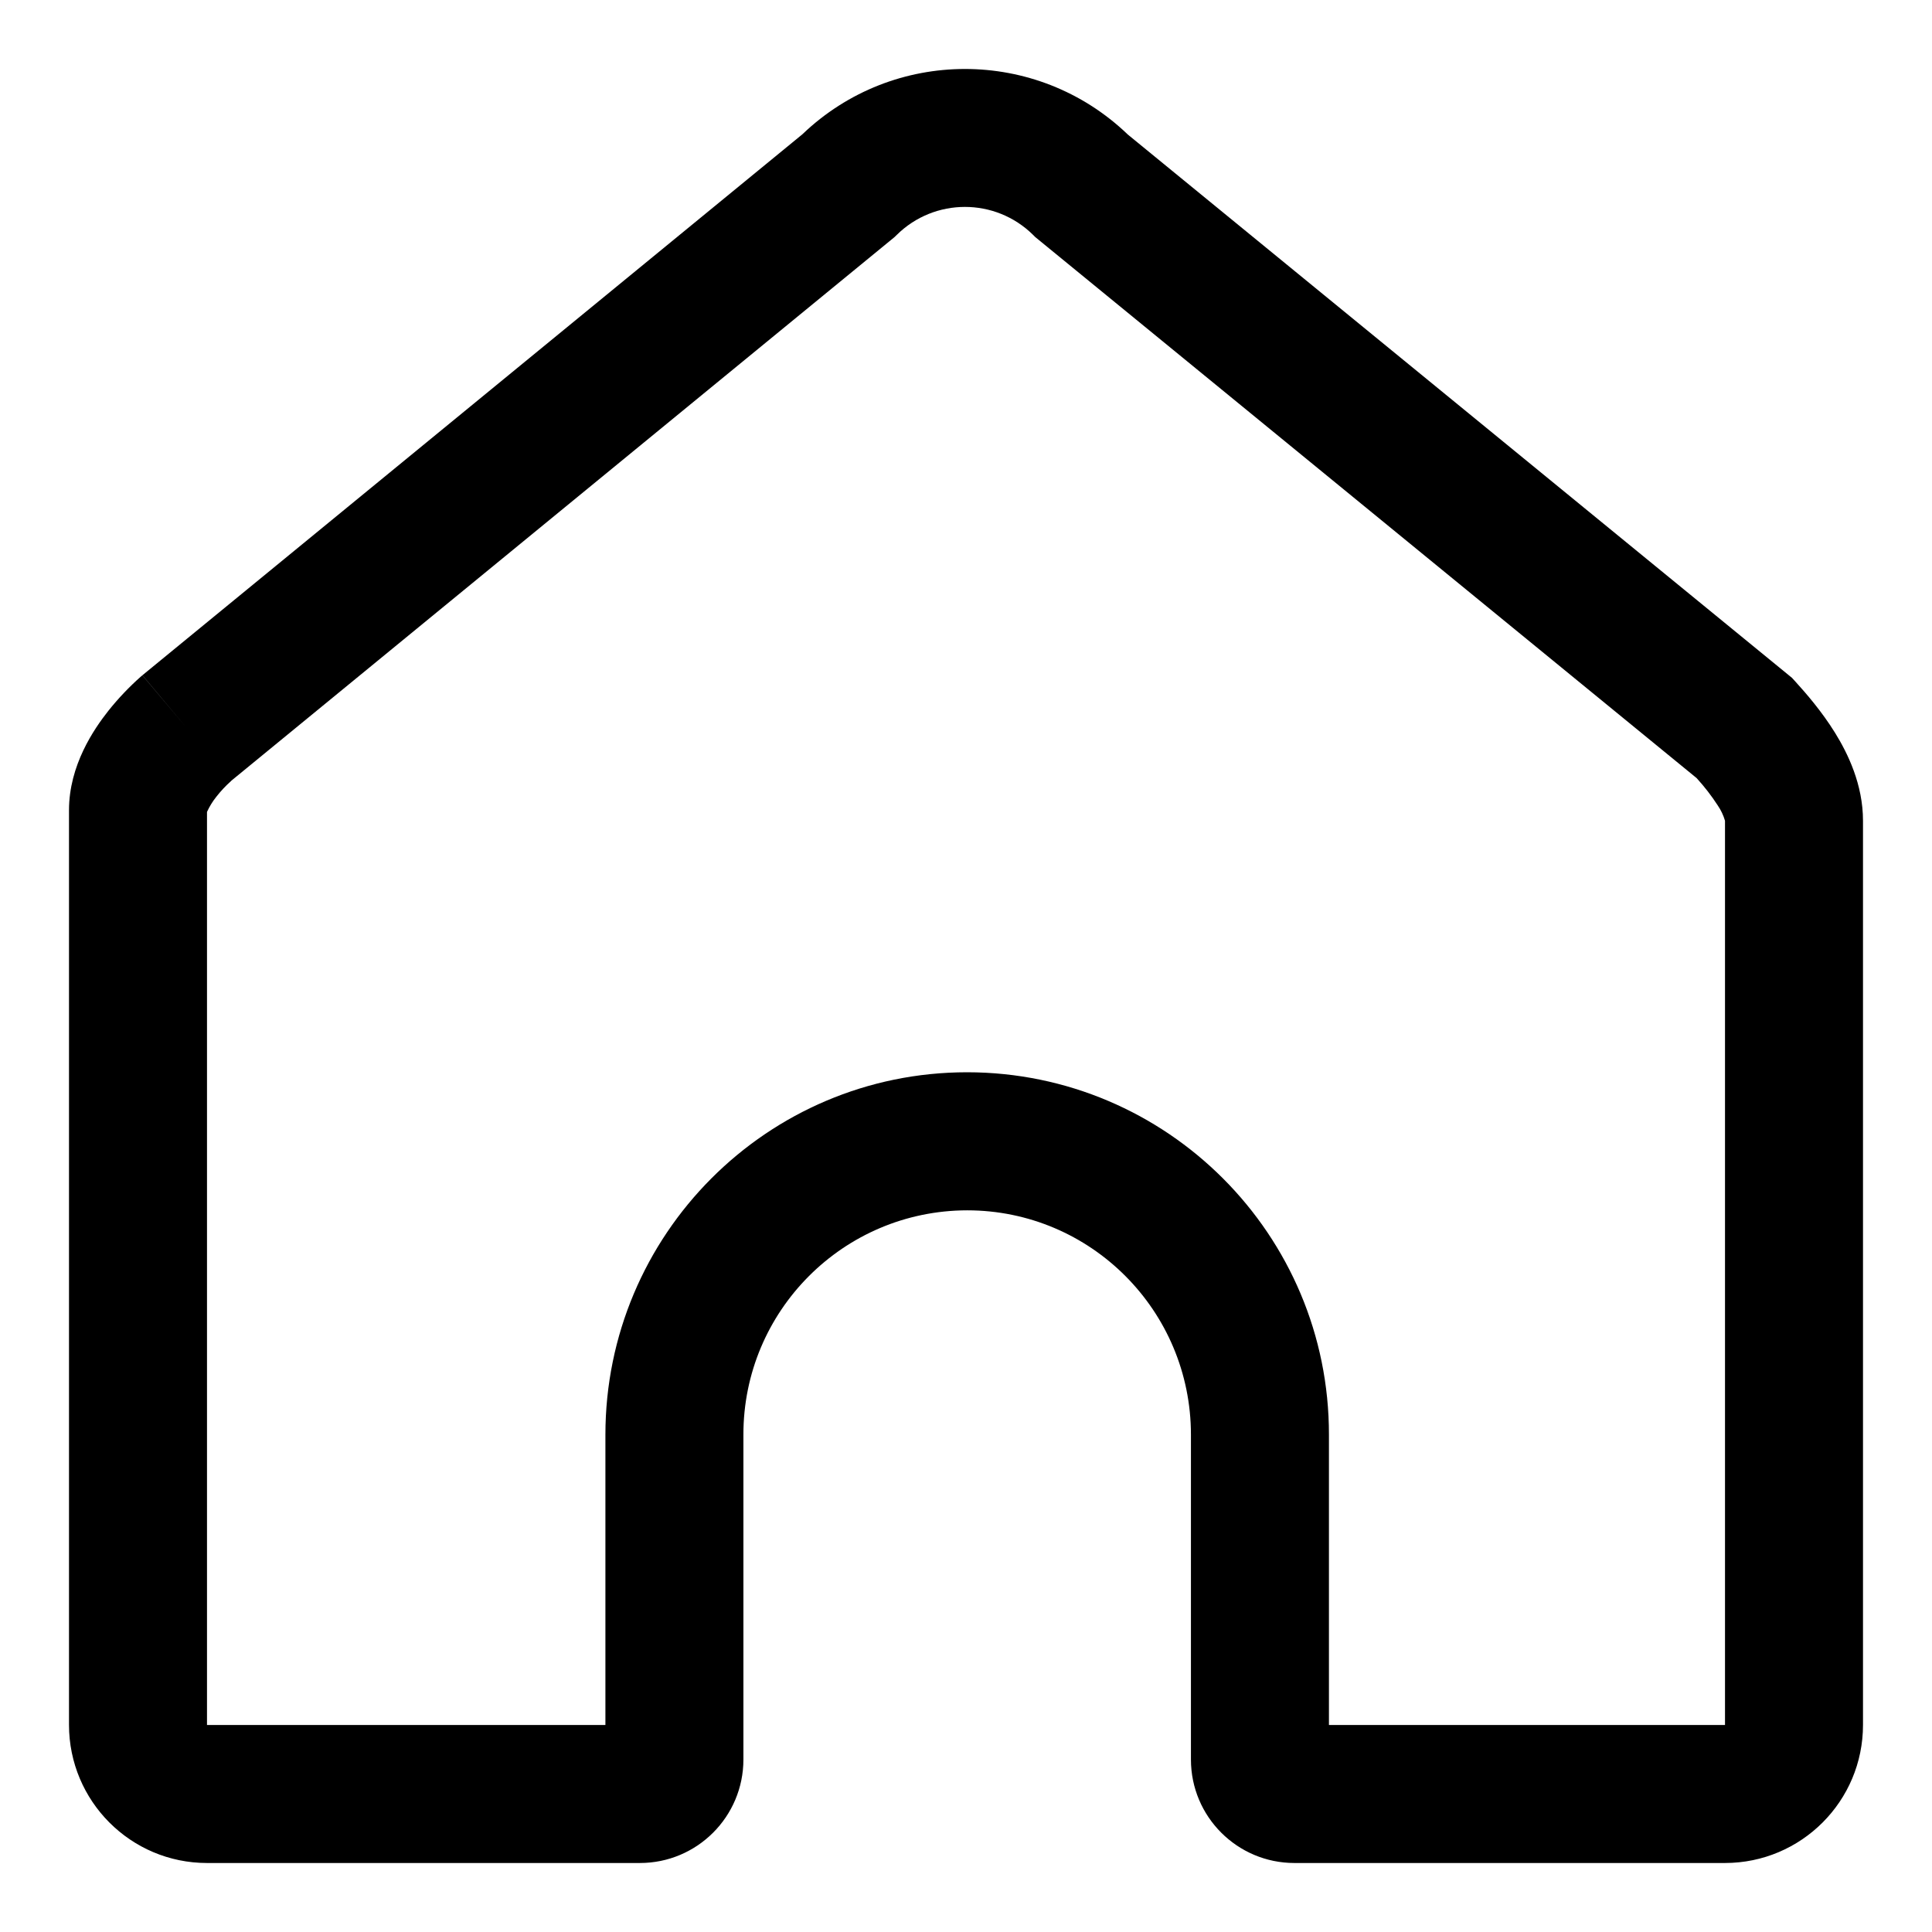
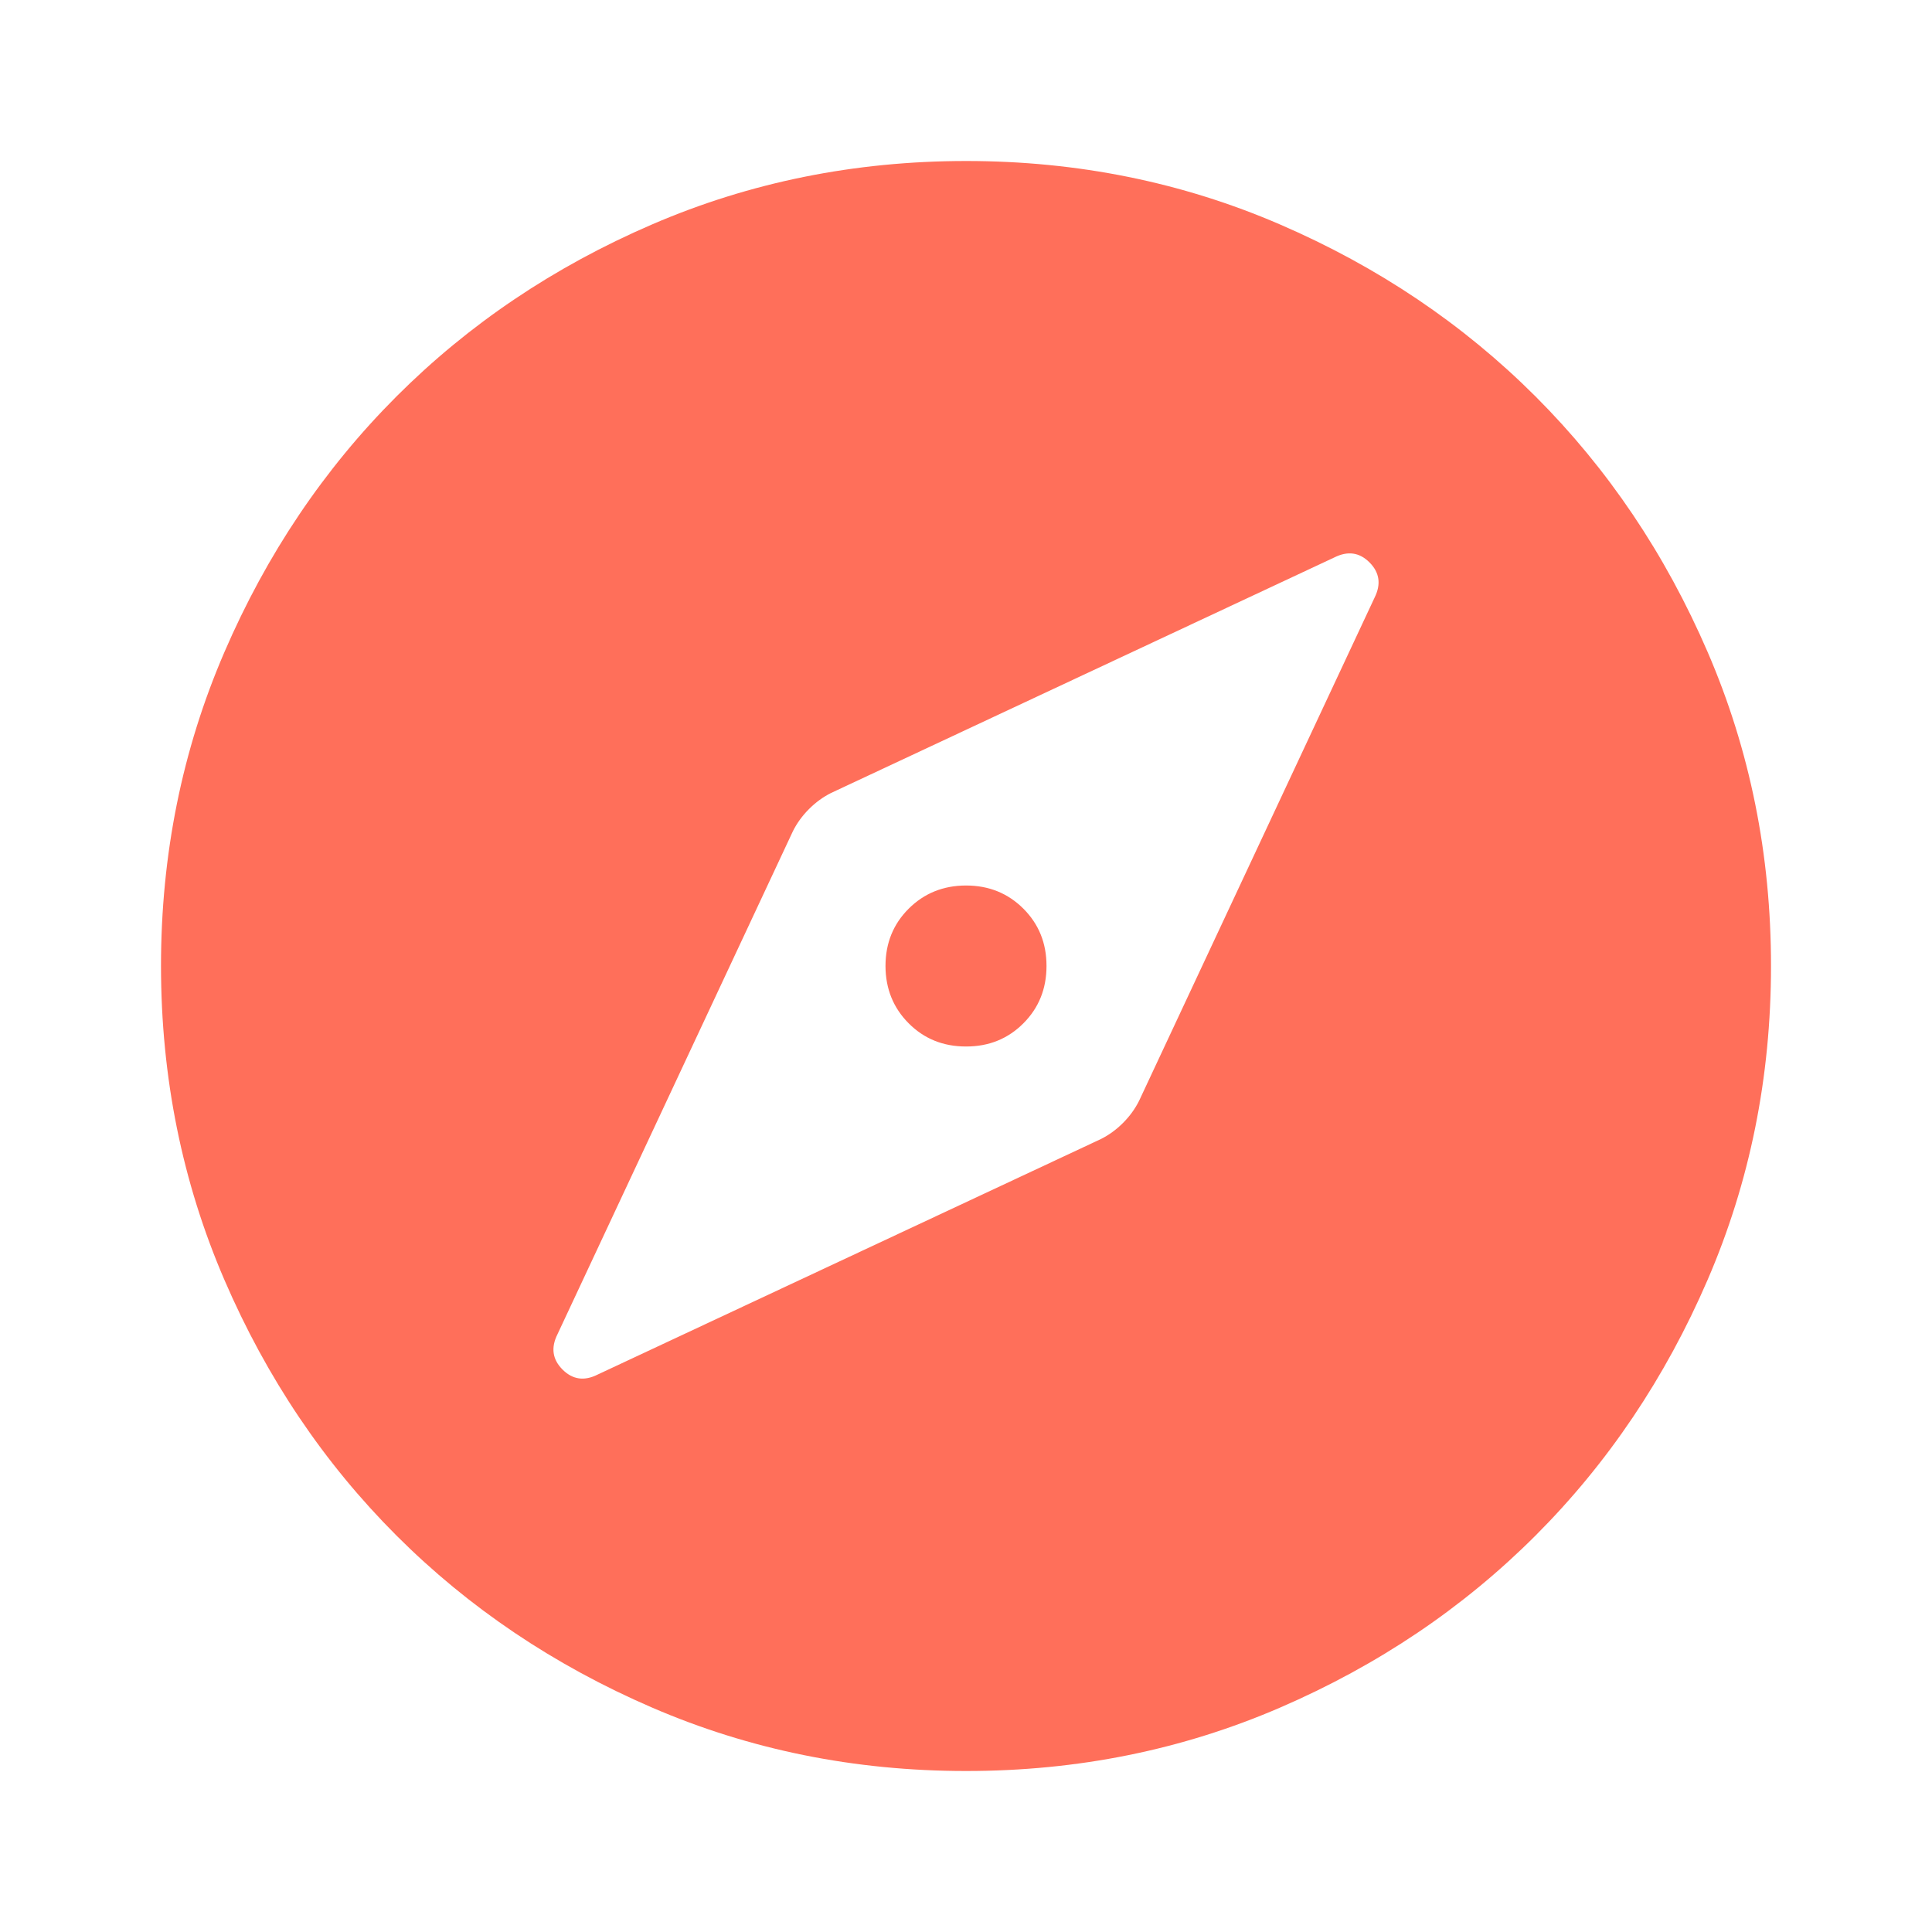
- <svg xmlns="http://www.w3.org/2000/svg" viewBox="0 0 28 28" fill="#000">
-   <path d="m16.338 1.944 9.633 7.88.05.055c.15.165.379.427.573.74.186.3.406.75.406 1.277v13.102A2.001 2.001 0 0 1 25 27h-6.24a1.5 1.5 0 0 1-1.5-1.5v-4.706c0-1.8-1.454-3.253-3.243-3.253a3.248 3.248 0 0 0-3.243 3.253V25.5a1.5 1.5 0 0 1-1.5 1.5H3c-1.107 0-2-.899-2-2.002V11.742c0-.652.363-1.178.57-1.44a3.964 3.964 0 0 1 .473-.498l.013-.01.004-.005.003-.002.644.764-.643-.765.01-.008 9.555-7.832a3.406 3.406 0 0 1 4.71-.002ZM3.352 11.316l-.005.005a1.712 1.712 0 0 0-.21.224 1.05 1.05 0 0 0-.137.222V25h5.774v-4.206c0-2.9 2.345-5.254 5.243-5.254a5.248 5.248 0 0 1 5.243 5.254V25H25V11.895c0 .003 0 .003 0 0a.778.778 0 0 0-.105-.222 3.009 3.009 0 0 0-.307-.397l-9.584-7.84-.033-.033a1.406 1.406 0 0 0-1.974.001l-.033.032-9.612 7.879Z" />
+ <svg xmlns="http://www.w3.org/2000/svg" width="32" height="32" viewBox="0 0 24 24" fill="#FF6F5A">
+   <path d="M12 13q-.425 0-.712-.288T11 12q0-.425.288-.712T12 11q.425 0 .713.288T13 12q0 .425-.288.713T12 13m0 9q-2.075 0-3.9-.788t-3.175-2.137q-1.35-1.35-2.137-3.175T2 12q0-2.075.788-3.9t2.137-3.175q1.35-1.35 3.175-2.137T12 2q2.075 0 3.9.788t3.175 2.137q1.35 1.35 2.138 3.175T22 12q0 2.075-.788 3.9t-2.137 3.175q-1.35 1.35-3.175 2.138T12 22m0-2q3.35 0 5.675-2.325T20 12q0-3.35-2.325-5.675T12 4Q8.65 4 6.325 6.325T4 12q0 3.35 2.325 5.675T12 20m0 0q-3.35 0-5.675-2.325T4 12q0-3.35 2.325-5.675T12 4q3.35 0 5.675 2.325T20 12q0 3.35-2.325 5.675T12 20m1.675-5.85q.15-.075.275-.2t.2-.275l2.925-6.25q.125-.25-.062-.438t-.438-.062l-6.25 2.925q-.15.075-.275.2t-.2.275l-2.925 6.25q-.125.25.063.438t.437.062z" />
</svg>
